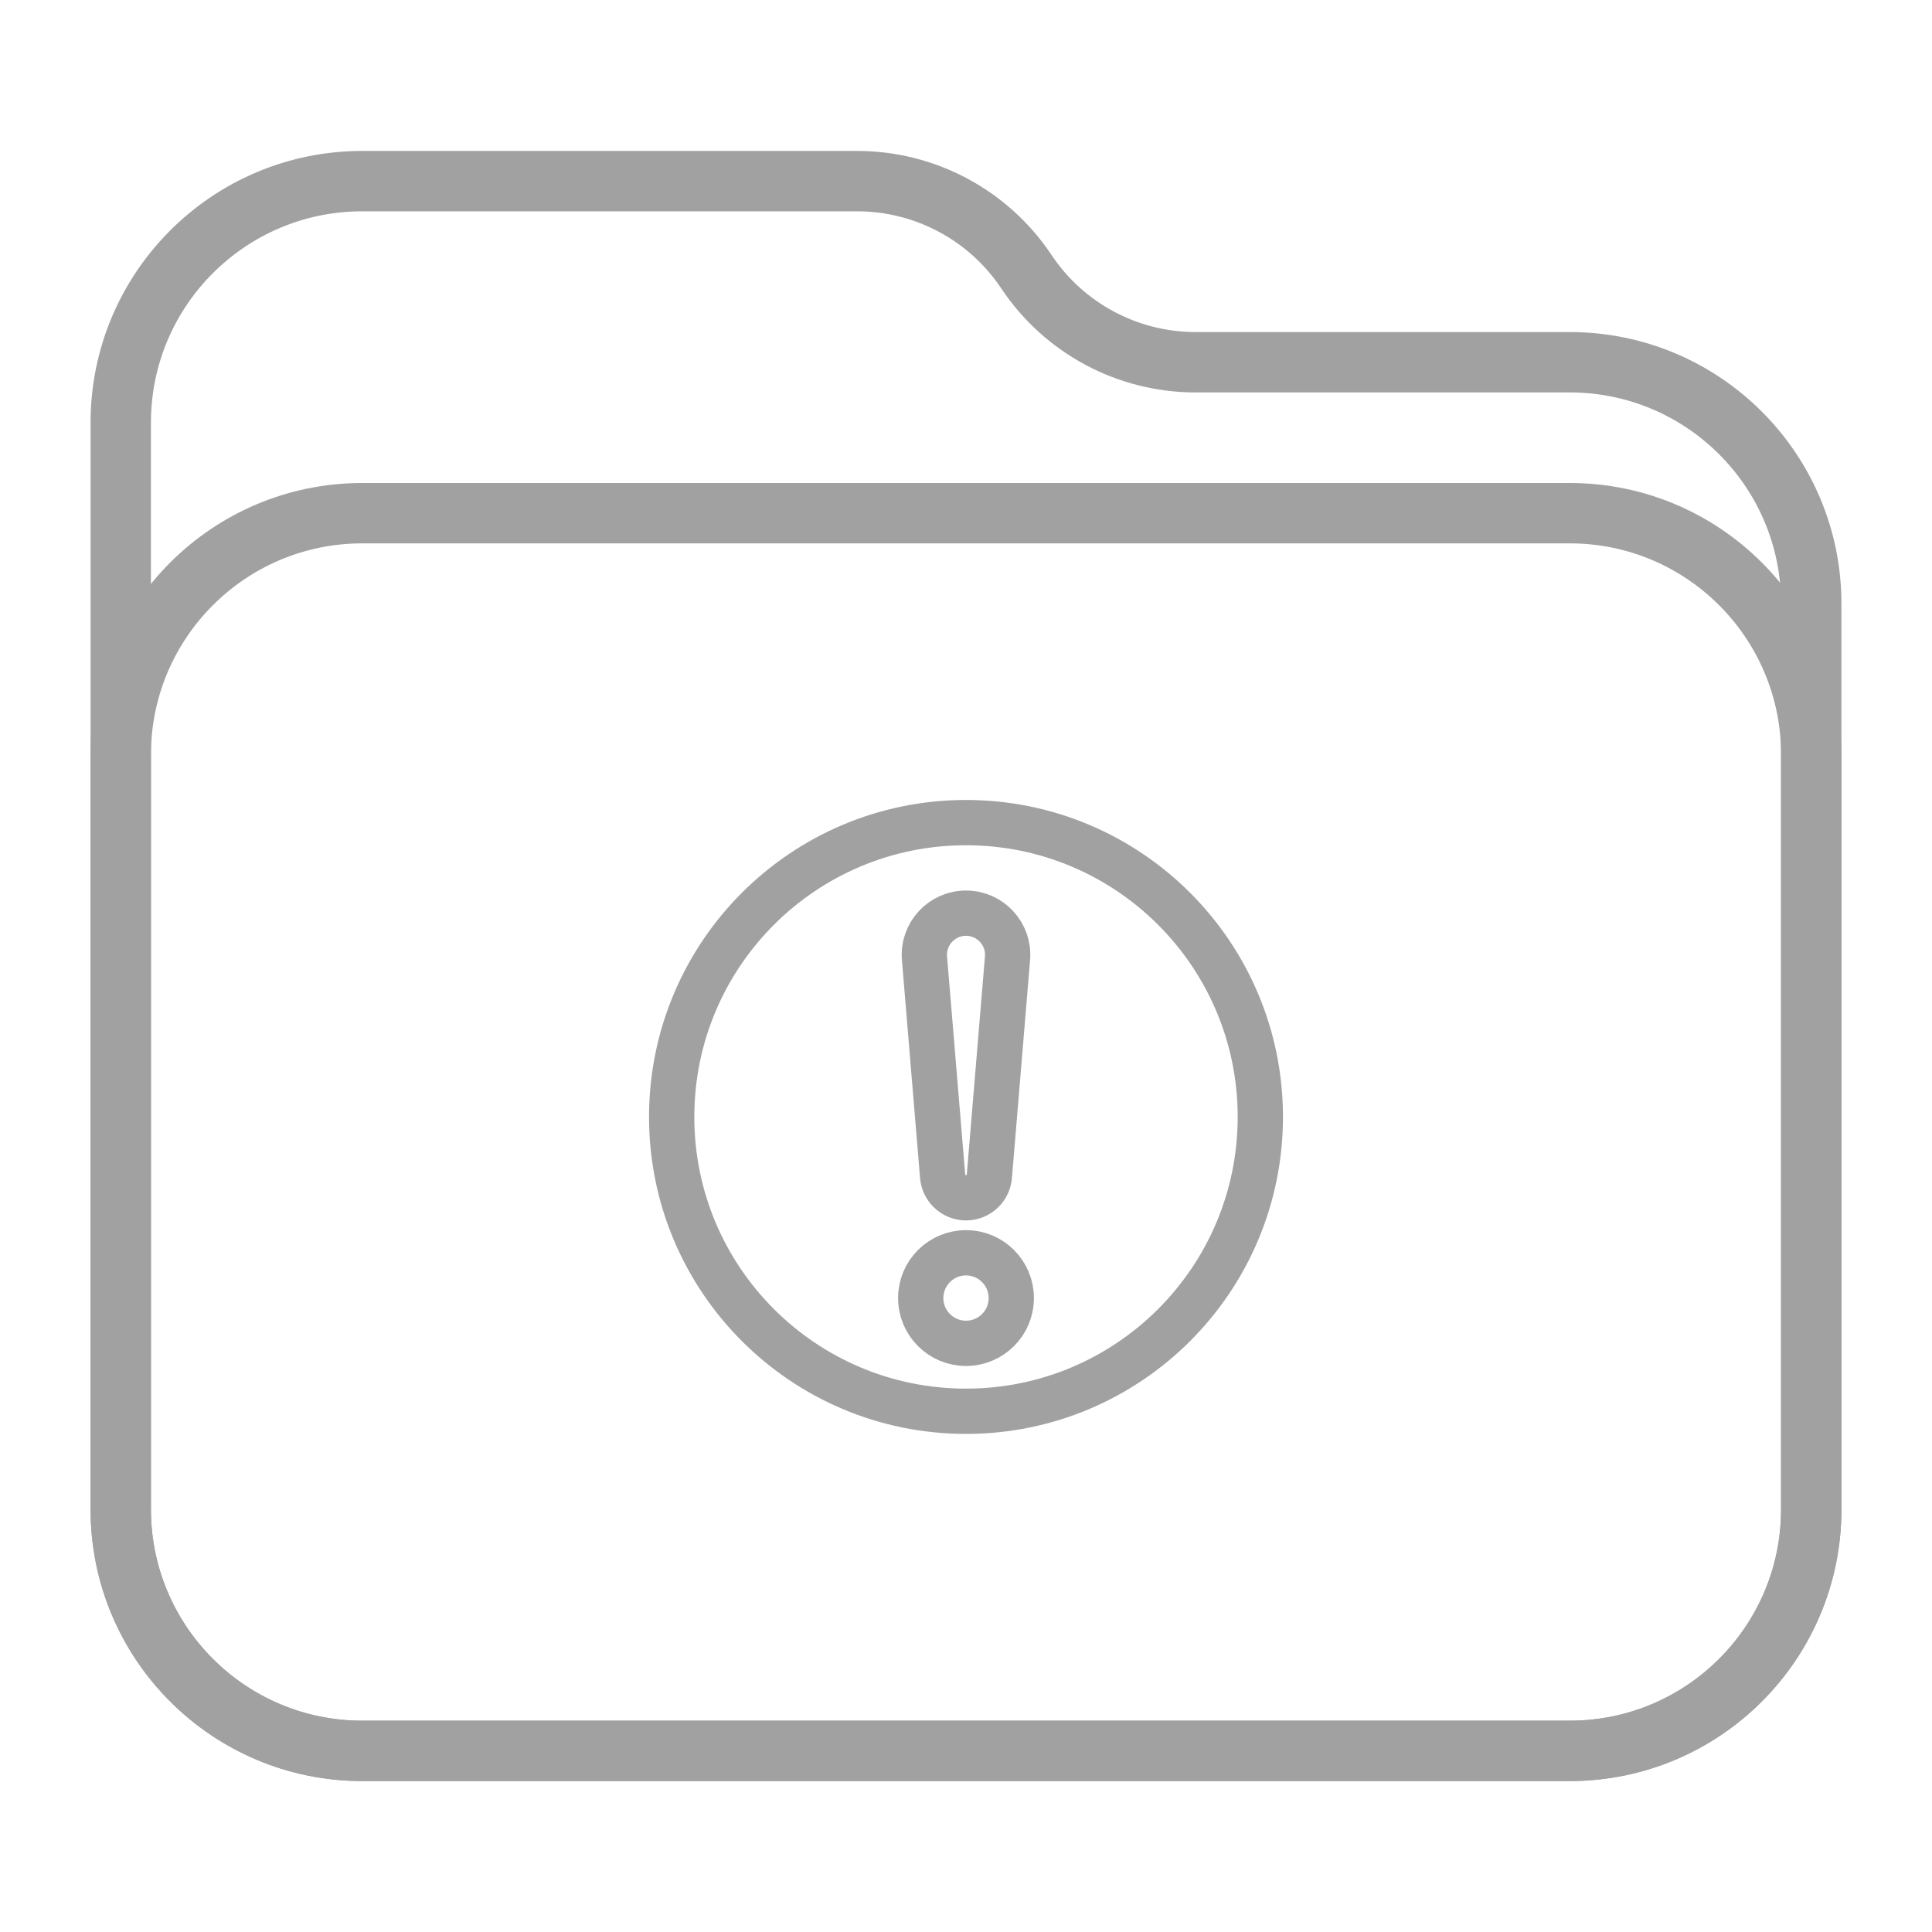
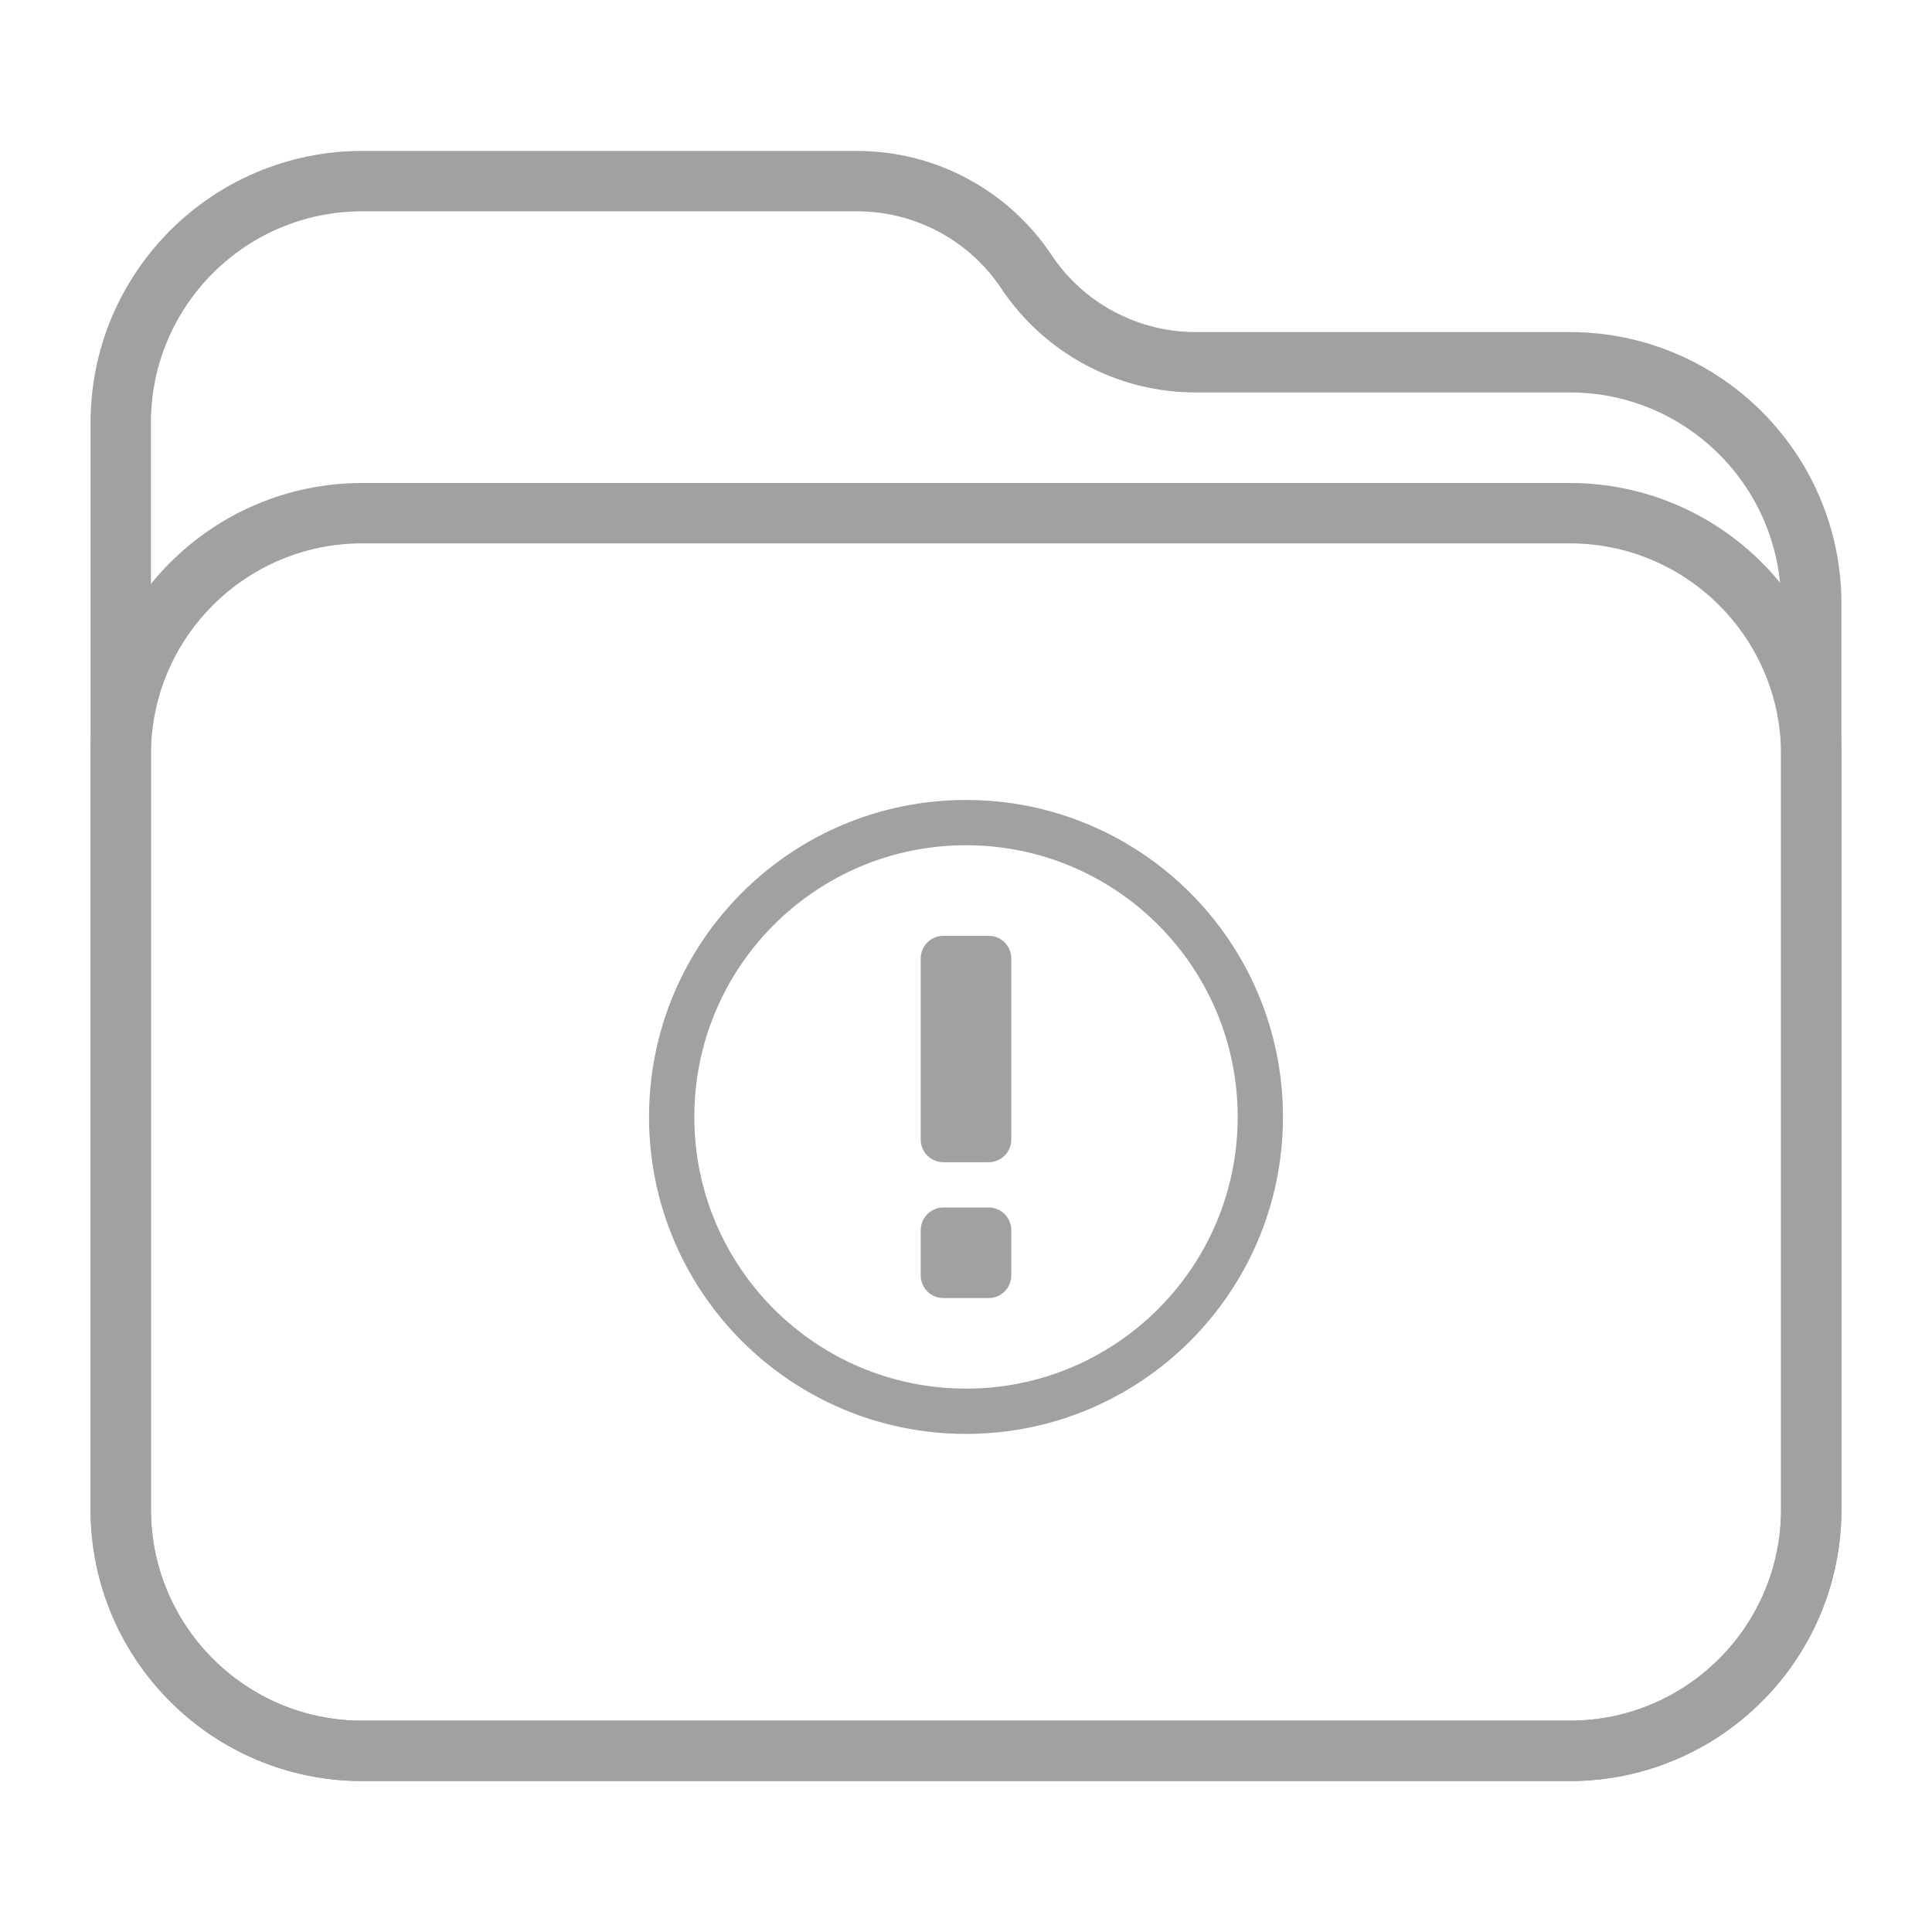
<svg xmlns="http://www.w3.org/2000/svg" width="64" height="64" viewBox="0 0 64 64" fill="none">
  <path d="M4 14C4 9.582 7.582 6 12 6H28.394C30.647 6 32.751 7.126 34 9C35.249 10.874 37.353 12 39.606 12H52C56.418 12 60 15.582 60 20V50C60 54.418 56.418 58 52 58H12C7.582 58 4 54.418 4 50V14Z" stroke="#A1A1A1" stroke-width="2" />
  <path d="M4 25C4 20.582 7.582 17 12 17H32H52C56.418 17 60 20.582 60 25V50C60 54.418 56.418 58 52 58H12C7.582 58 4 54.418 4 50V25Z" stroke="#A1A1A1" stroke-width="2" />
  <circle cx="32" cy="37" r="9.75" stroke="#A1A1A1" stroke-width="1.5" />
-   <path d="M30.625 31.745C30.558 30.94 31.192 30.25 32 30.25C32.807 30.25 33.443 30.94 33.375 31.745L32.774 38.967C32.758 39.15 32.679 39.321 32.549 39.451C32.246 39.754 31.754 39.754 31.451 39.451C31.321 39.321 31.242 39.15 31.226 38.967L30.625 31.745Z" stroke="#A1A1A1" stroke-width="1.5" />
-   <circle cx="32" cy="43" r="1.5" stroke="#A1A1A1" stroke-width="1.5" />
+   <rect x="30.5" y="31" width="3" height="7.5" rx="0.75" fill="#A1A1A1" />
+   <rect x="30.5" y="40" width="3" height="3" rx="0.75" fill="#A1A1A1" />
</svg>
